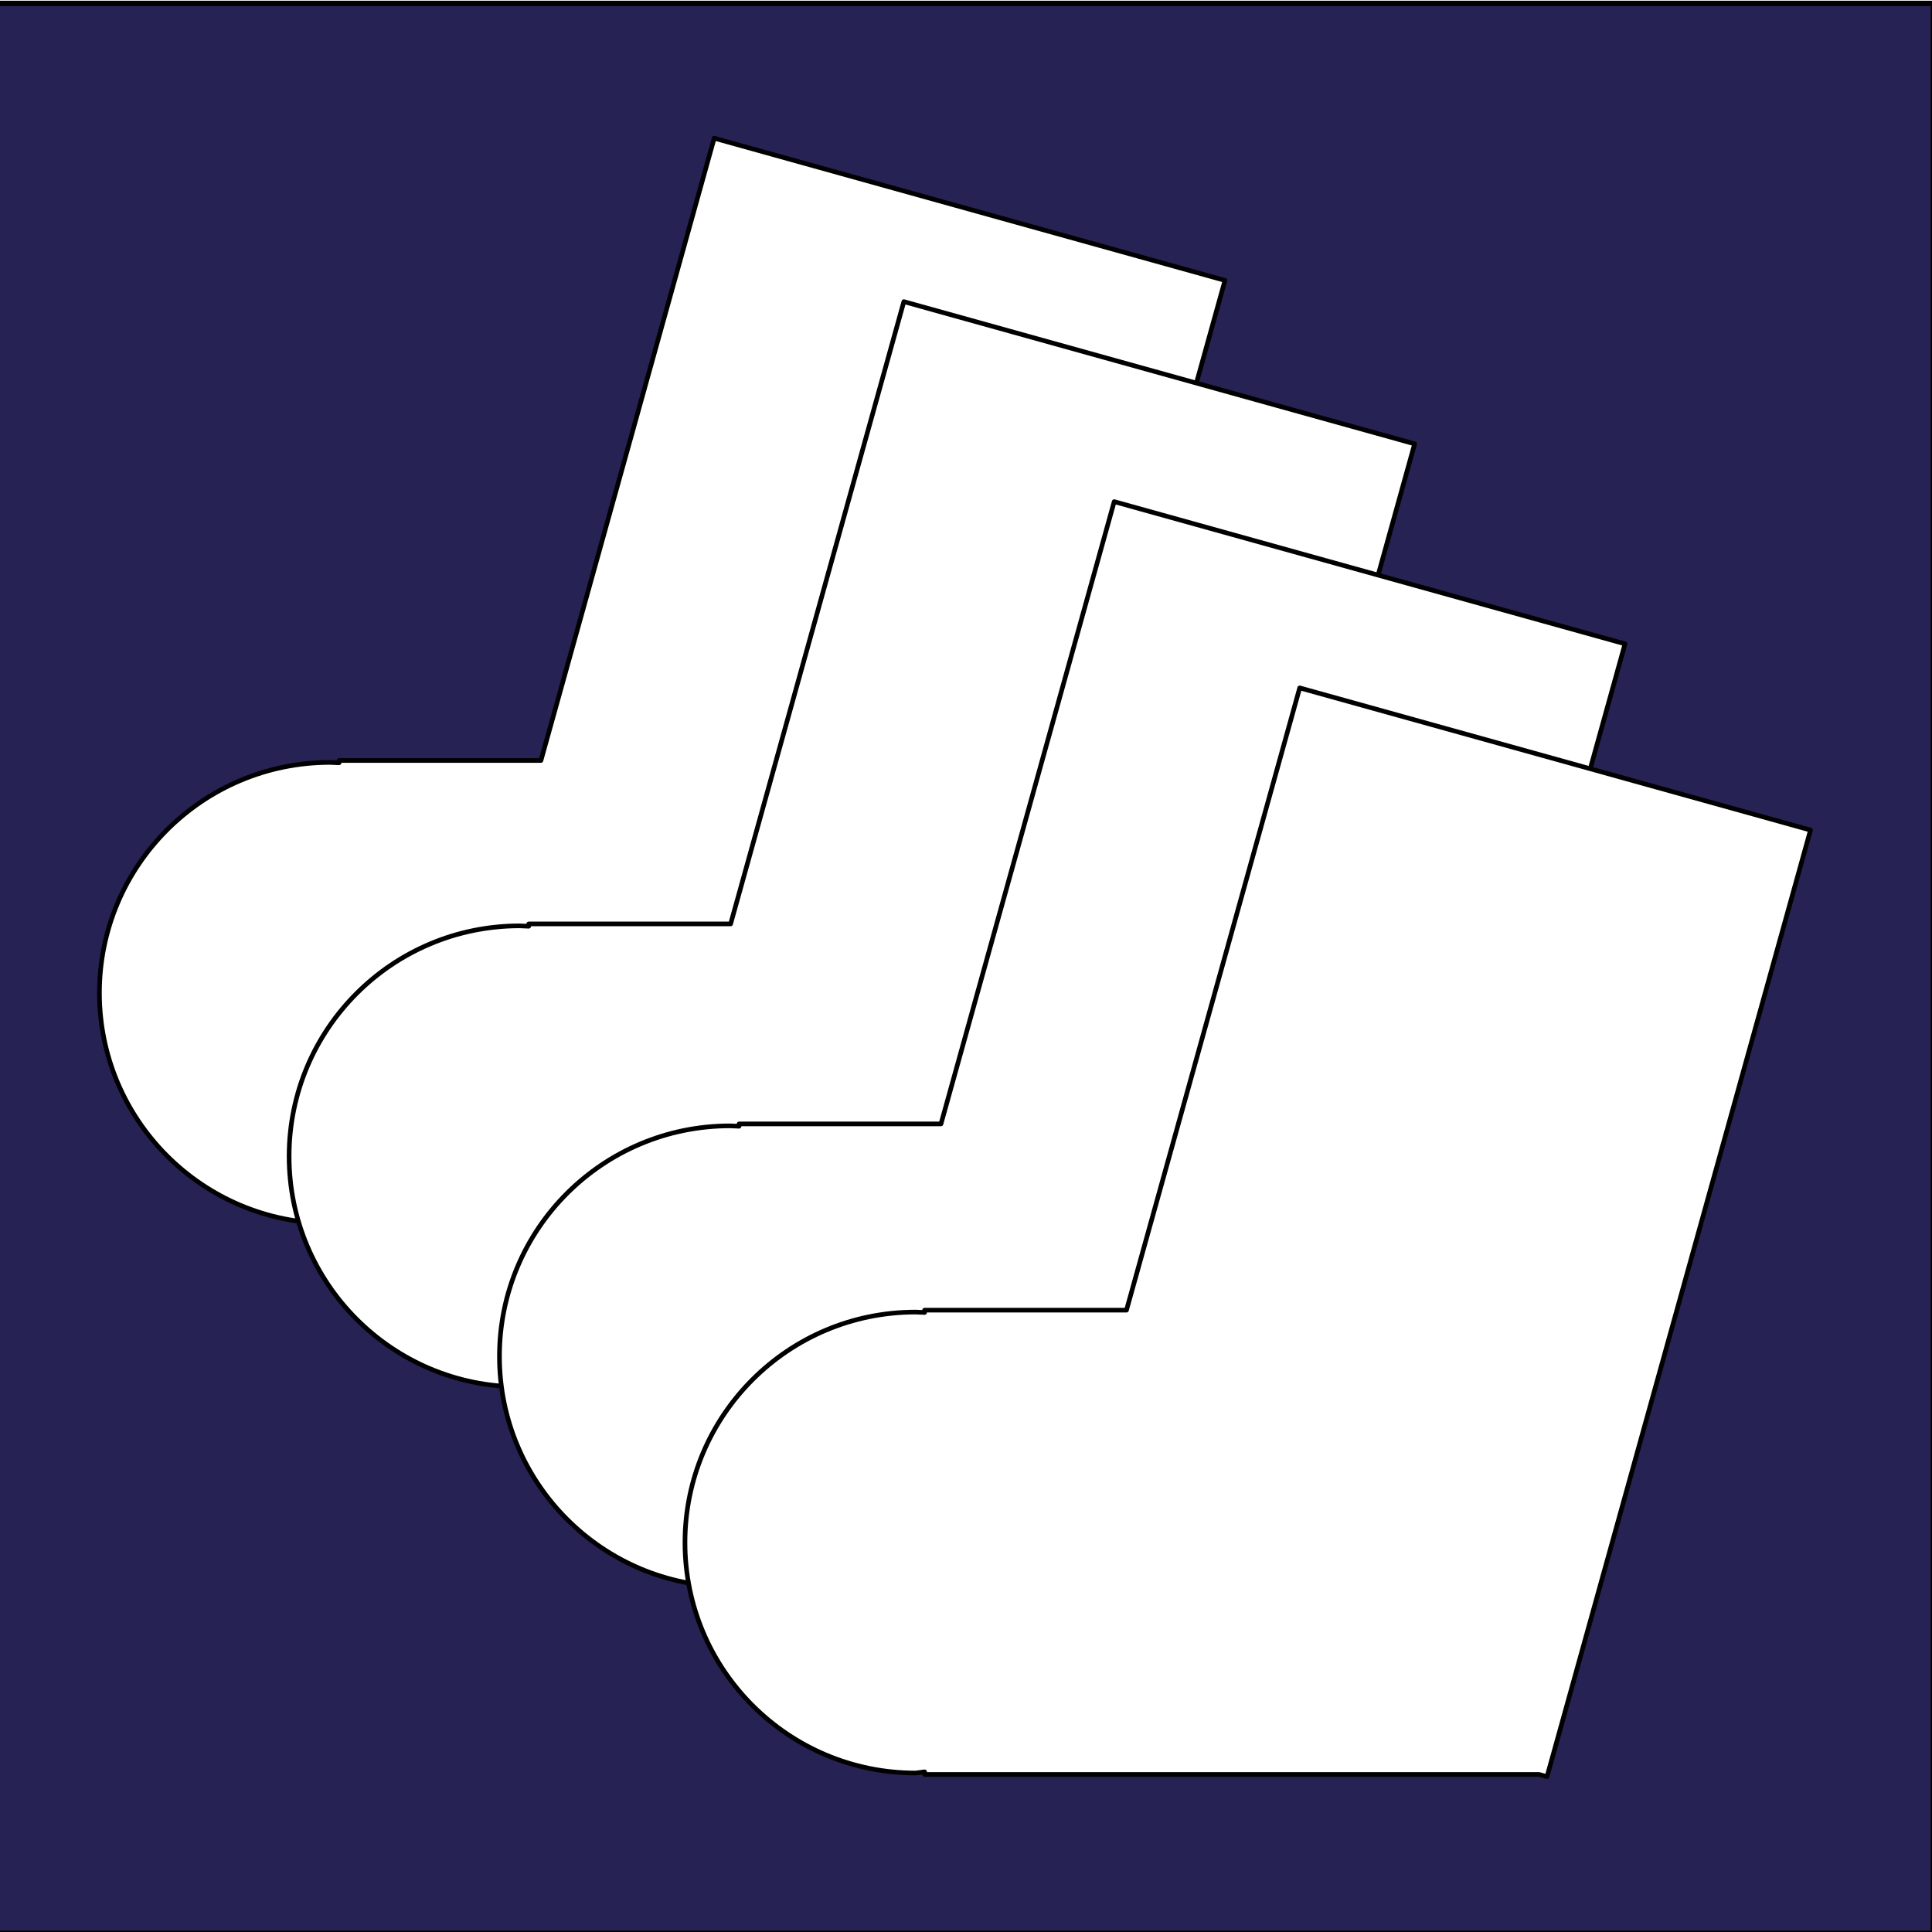
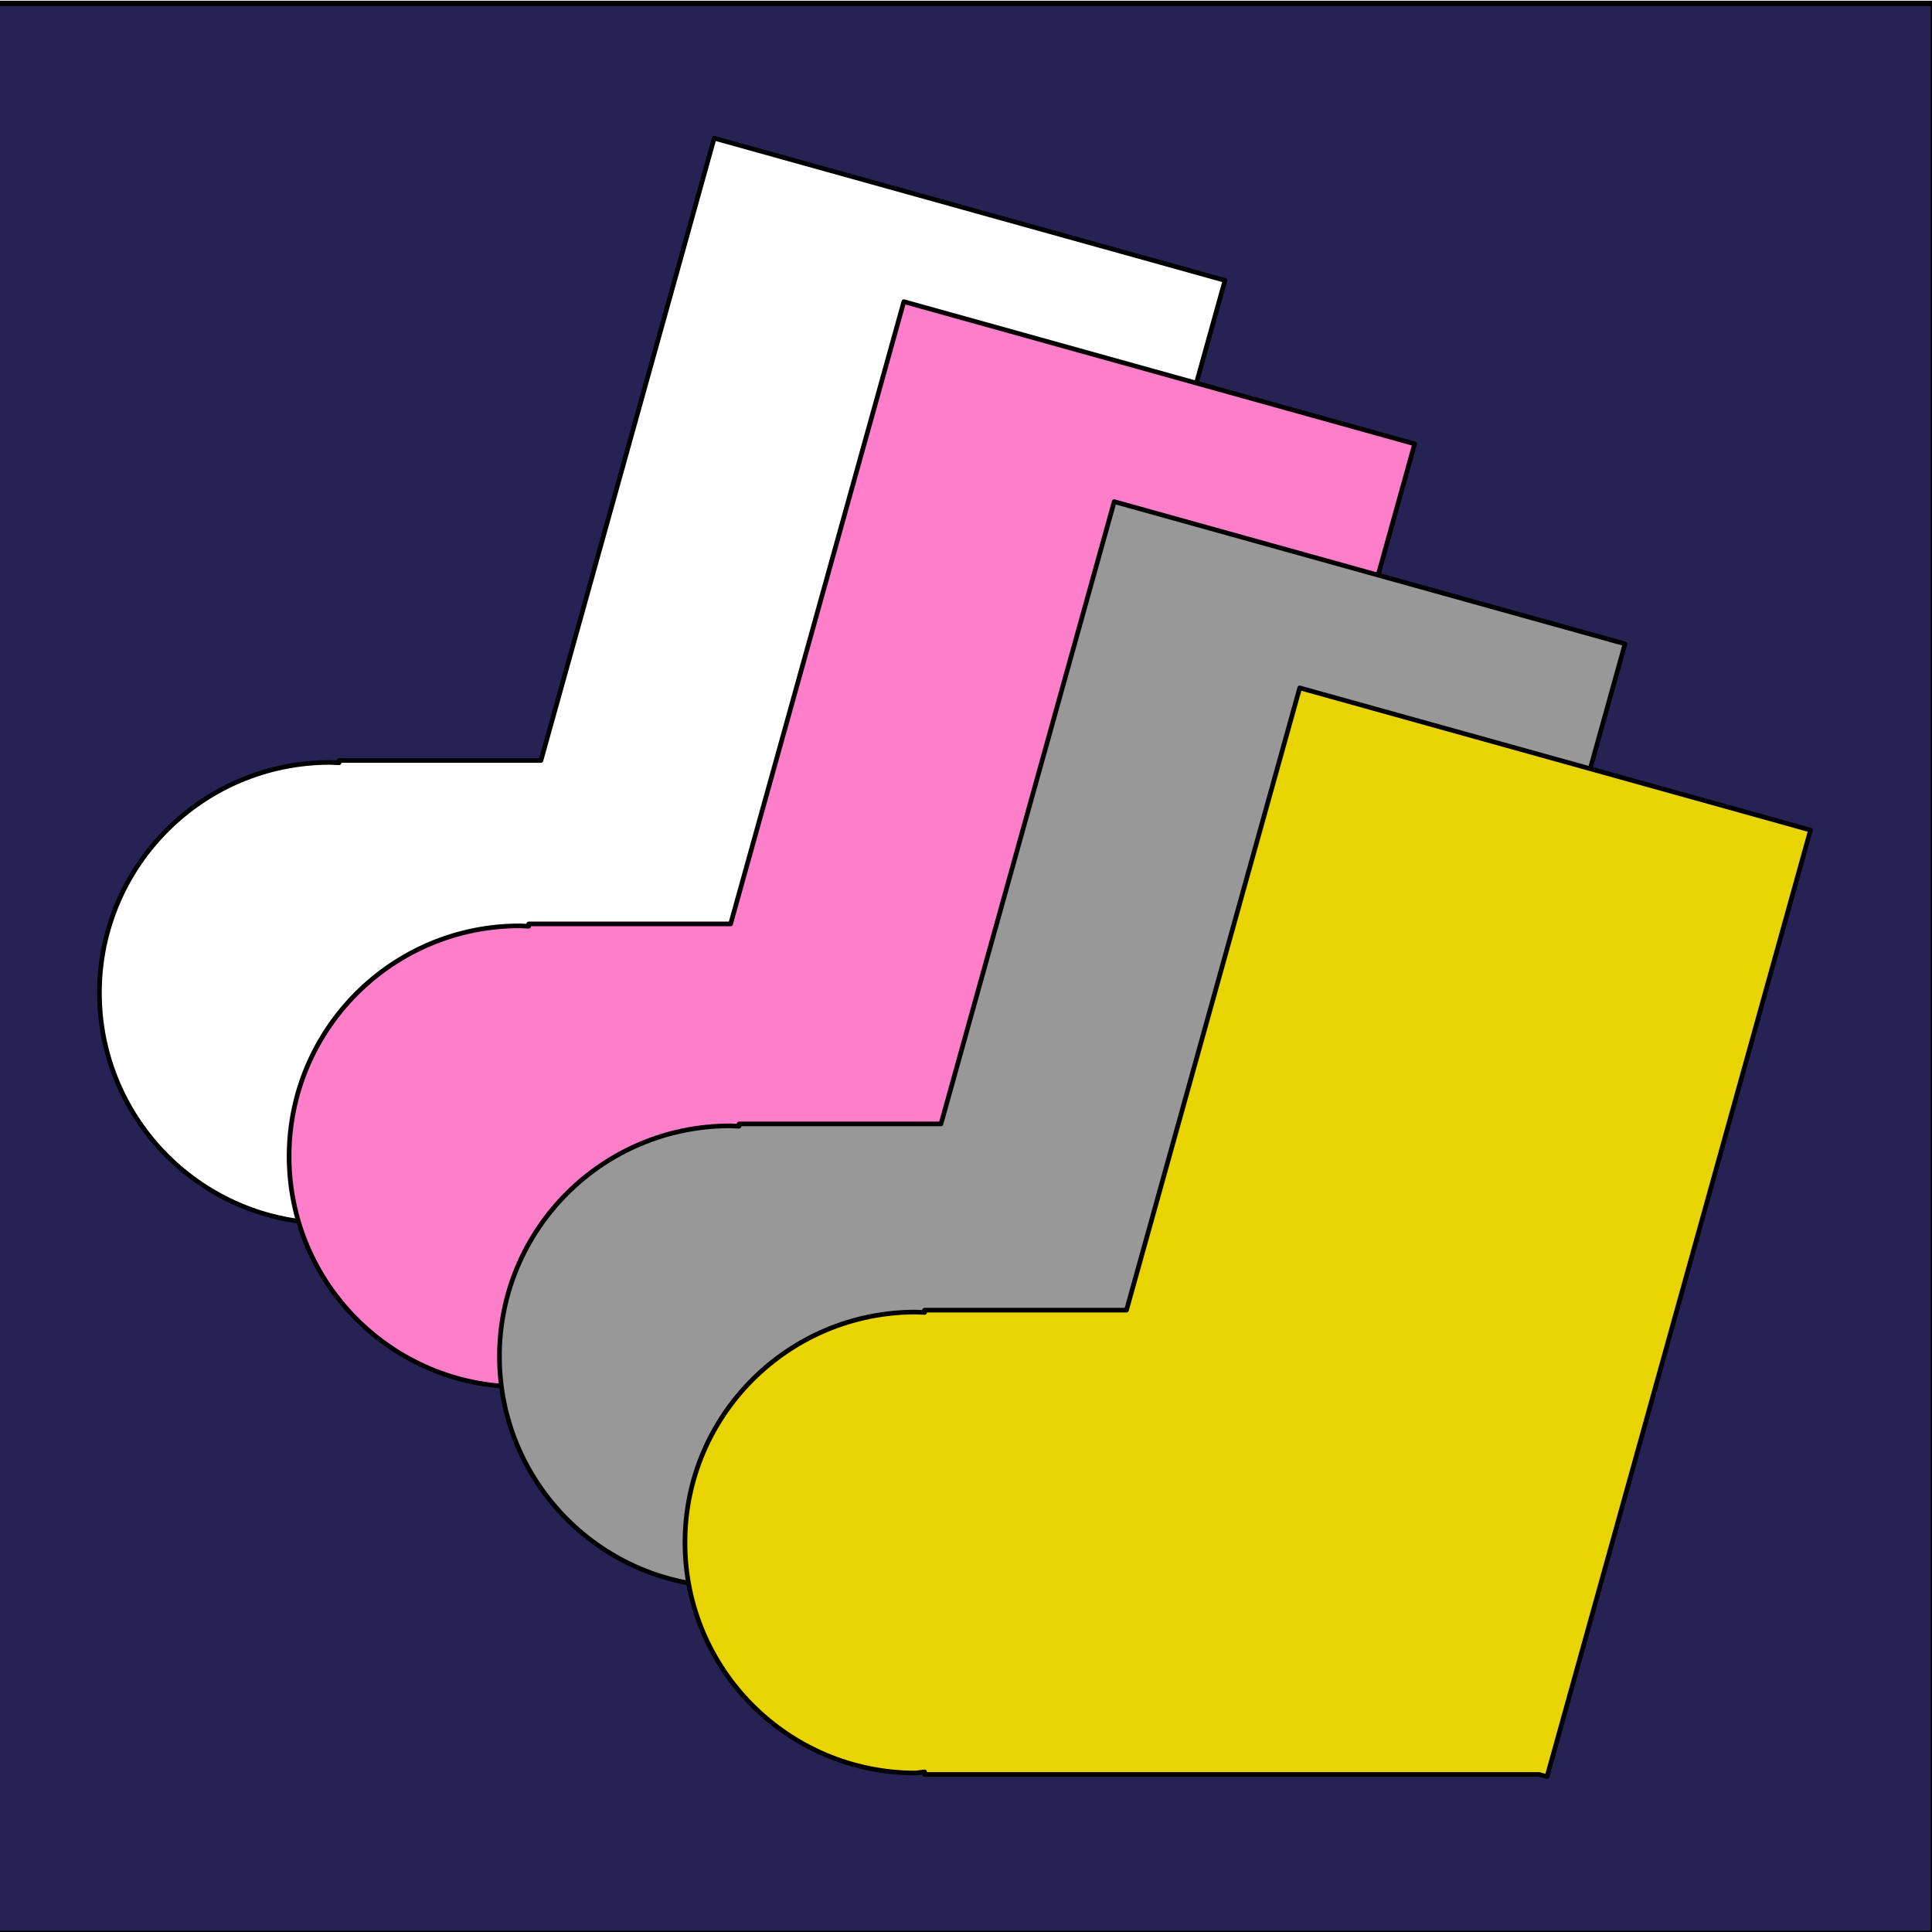
<svg xmlns="http://www.w3.org/2000/svg" width="100mm" height="100mm" viewBox="0 0 100 100" version="1.1" id="svg1">
  <defs id="defs1" />
  <g id="layer2">
-     <rect style="fill:#262254;stroke:#000000;stroke-width:0.276;stroke-linecap:round;stroke-linejoin:round;fill-opacity:1" id="rect5" width="100.246" height="99.89" x="-0.178" y="0.178" />
+     <rect style="display:inline;fill:#262254;fill-opacity:1;stroke:#000000;stroke-width:0.276;stroke-linecap:round;stroke-linejoin:round" id="rect5" width="100.246" height="99.89" x="-0.178" y="0.178" />
  </g>
  <g id="layer1">
    <path d="M 36.966,7.153 28,39.362 H 17.55 v 0.12 A 11.937,11.929 0 0 0 17.085,39.462 11.937,11.929 0 0 0 5.147,51.391 11.937,11.929 0 0 0 17.085,63.32 a 11.937,11.929 0 0 0 0.465,-0.061 v 0.136 H 49.362 l 0.404,0.113 0.032,-0.113 h 0.003 v -0.012 l 13.604,-48.869 z" style="fill:#ffffff;stroke:#000000;stroke-width:0.24;stroke-linecap:round;stroke-linejoin:round" id="path5" />
-     <path d="M 46.783,15.613 37.817,47.822 H 27.367 v 0.12 a 11.937,11.929 0 0 0 -0.465,-0.02 11.937,11.929 0 0 0 -11.938,11.929 11.937,11.929 0 0 0 11.938,11.929 11.937,11.929 0 0 0 0.465,-0.061 v 0.136 h 31.812 l 0.404,0.112 0.032,-0.112 h 0.003 v -0.012 l 13.604,-48.869 z" style="fill:#ffffff;stroke:#000000;stroke-width:0.24;stroke-linecap:round;stroke-linejoin:round" id="path5-2" />
-     <path d="M 57.671,25.965 48.705,58.174 H 38.255 v 0.12 a 11.937,11.929 0 0 0 -0.465,-0.02 11.937,11.929 0 0 0 -11.938,11.929 11.937,11.929 0 0 0 11.938,11.929 11.937,11.929 0 0 0 0.465,-0.061 v 0.136 h 31.812 l 0.404,0.112 0.032,-0.112 h 0.003 v -0.012 L 84.111,33.326 Z" style="fill:#ffffff;stroke:#000000;stroke-width:0.24;stroke-linecap:round;stroke-linejoin:round" id="path5-7" />
-     <path d="M 67.273,35.605 58.307,67.813 H 47.857 v 0.12 a 11.937,11.929 0 0 0 -0.465,-0.02 11.937,11.929 0 0 0 -11.938,11.929 11.937,11.929 0 0 0 11.938,11.929 11.937,11.929 0 0 0 0.465,-0.061 v 0.136 h 31.812 l 0.404,0.112 0.032,-0.112 h 0.003 v -0.012 L 93.712,42.965 Z" style="fill:#ffffff;stroke:#000000;stroke-width:0.24;stroke-linecap:round;stroke-linejoin:round" id="path5-7-6" />
+     <path d="M 46.783,15.613 37.817,47.822 H 27.367 v 0.12 a 11.937,11.929 0 0 0 -0.465,-0.02 11.937,11.929 0 0 0 -11.938,11.929 11.937,11.929 0 0 0 11.938,11.929 11.937,11.929 0 0 0 0.465,-0.061 v 0.136 h 31.812 l 0.404,0.112 0.032,-0.112 h 0.003 v -0.012 l 13.604,-48.869 z" style="fill:#ff7eca;stroke:#000000;stroke-width:0.24;stroke-linecap:round;stroke-linejoin:round;fill-opacity:1" id="path5-2" />
+     <path d="M 57.671,25.965 48.705,58.174 H 38.255 v 0.12 a 11.937,11.929 0 0 0 -0.465,-0.02 11.937,11.929 0 0 0 -11.938,11.929 11.937,11.929 0 0 0 11.938,11.929 11.937,11.929 0 0 0 0.465,-0.061 v 0.136 h 31.812 l 0.404,0.112 0.032,-0.112 h 0.003 v -0.012 L 84.111,33.326 Z" style="fill:#989898;stroke:#000000;stroke-width:0.24;stroke-linecap:round;stroke-linejoin:round;fill-opacity:1" id="path5-7" />
+     <path d="M 67.273,35.605 58.307,67.813 H 47.857 v 0.12 a 11.937,11.929 0 0 0 -0.465,-0.02 11.937,11.929 0 0 0 -11.938,11.929 11.937,11.929 0 0 0 11.938,11.929 11.937,11.929 0 0 0 0.465,-0.061 v 0.136 h 31.812 l 0.404,0.112 0.032,-0.112 h 0.003 v -0.012 L 93.712,42.965 Z" style="fill:#e8d400;stroke:#000000;stroke-width:0.24;stroke-linecap:round;stroke-linejoin:round;fill-opacity:1" id="path5-7-6" />
  </g>
</svg>
